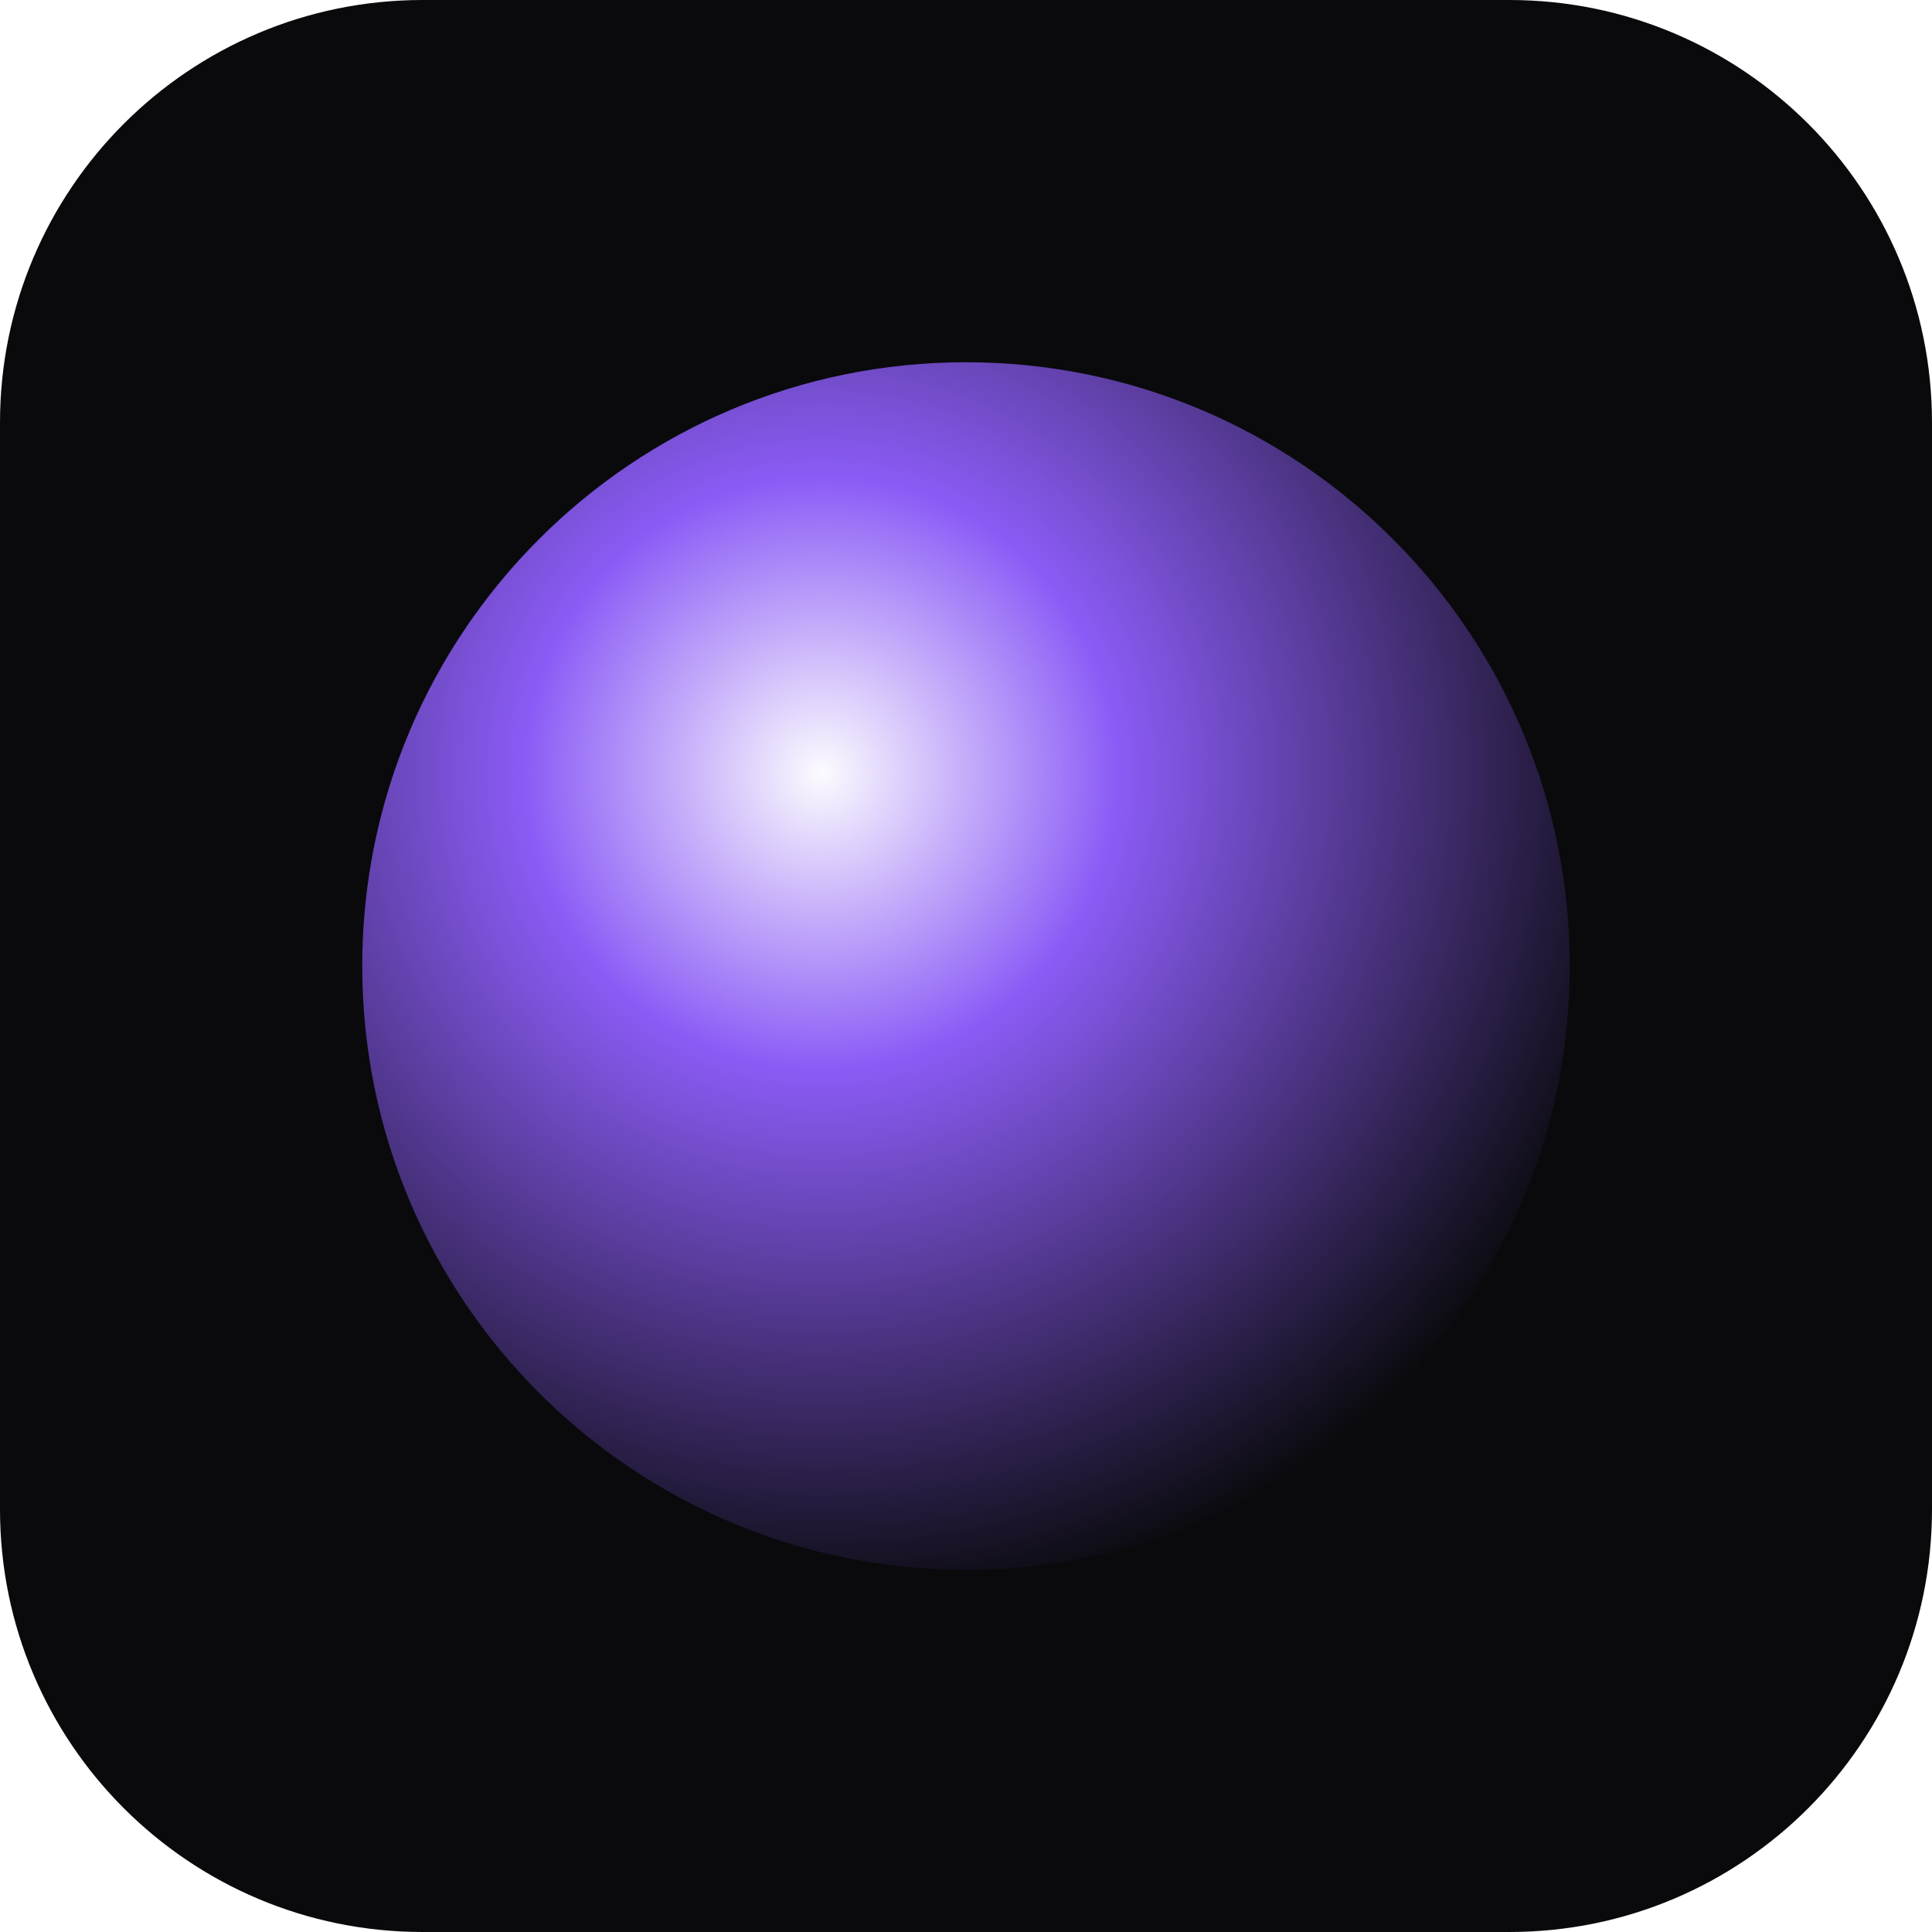
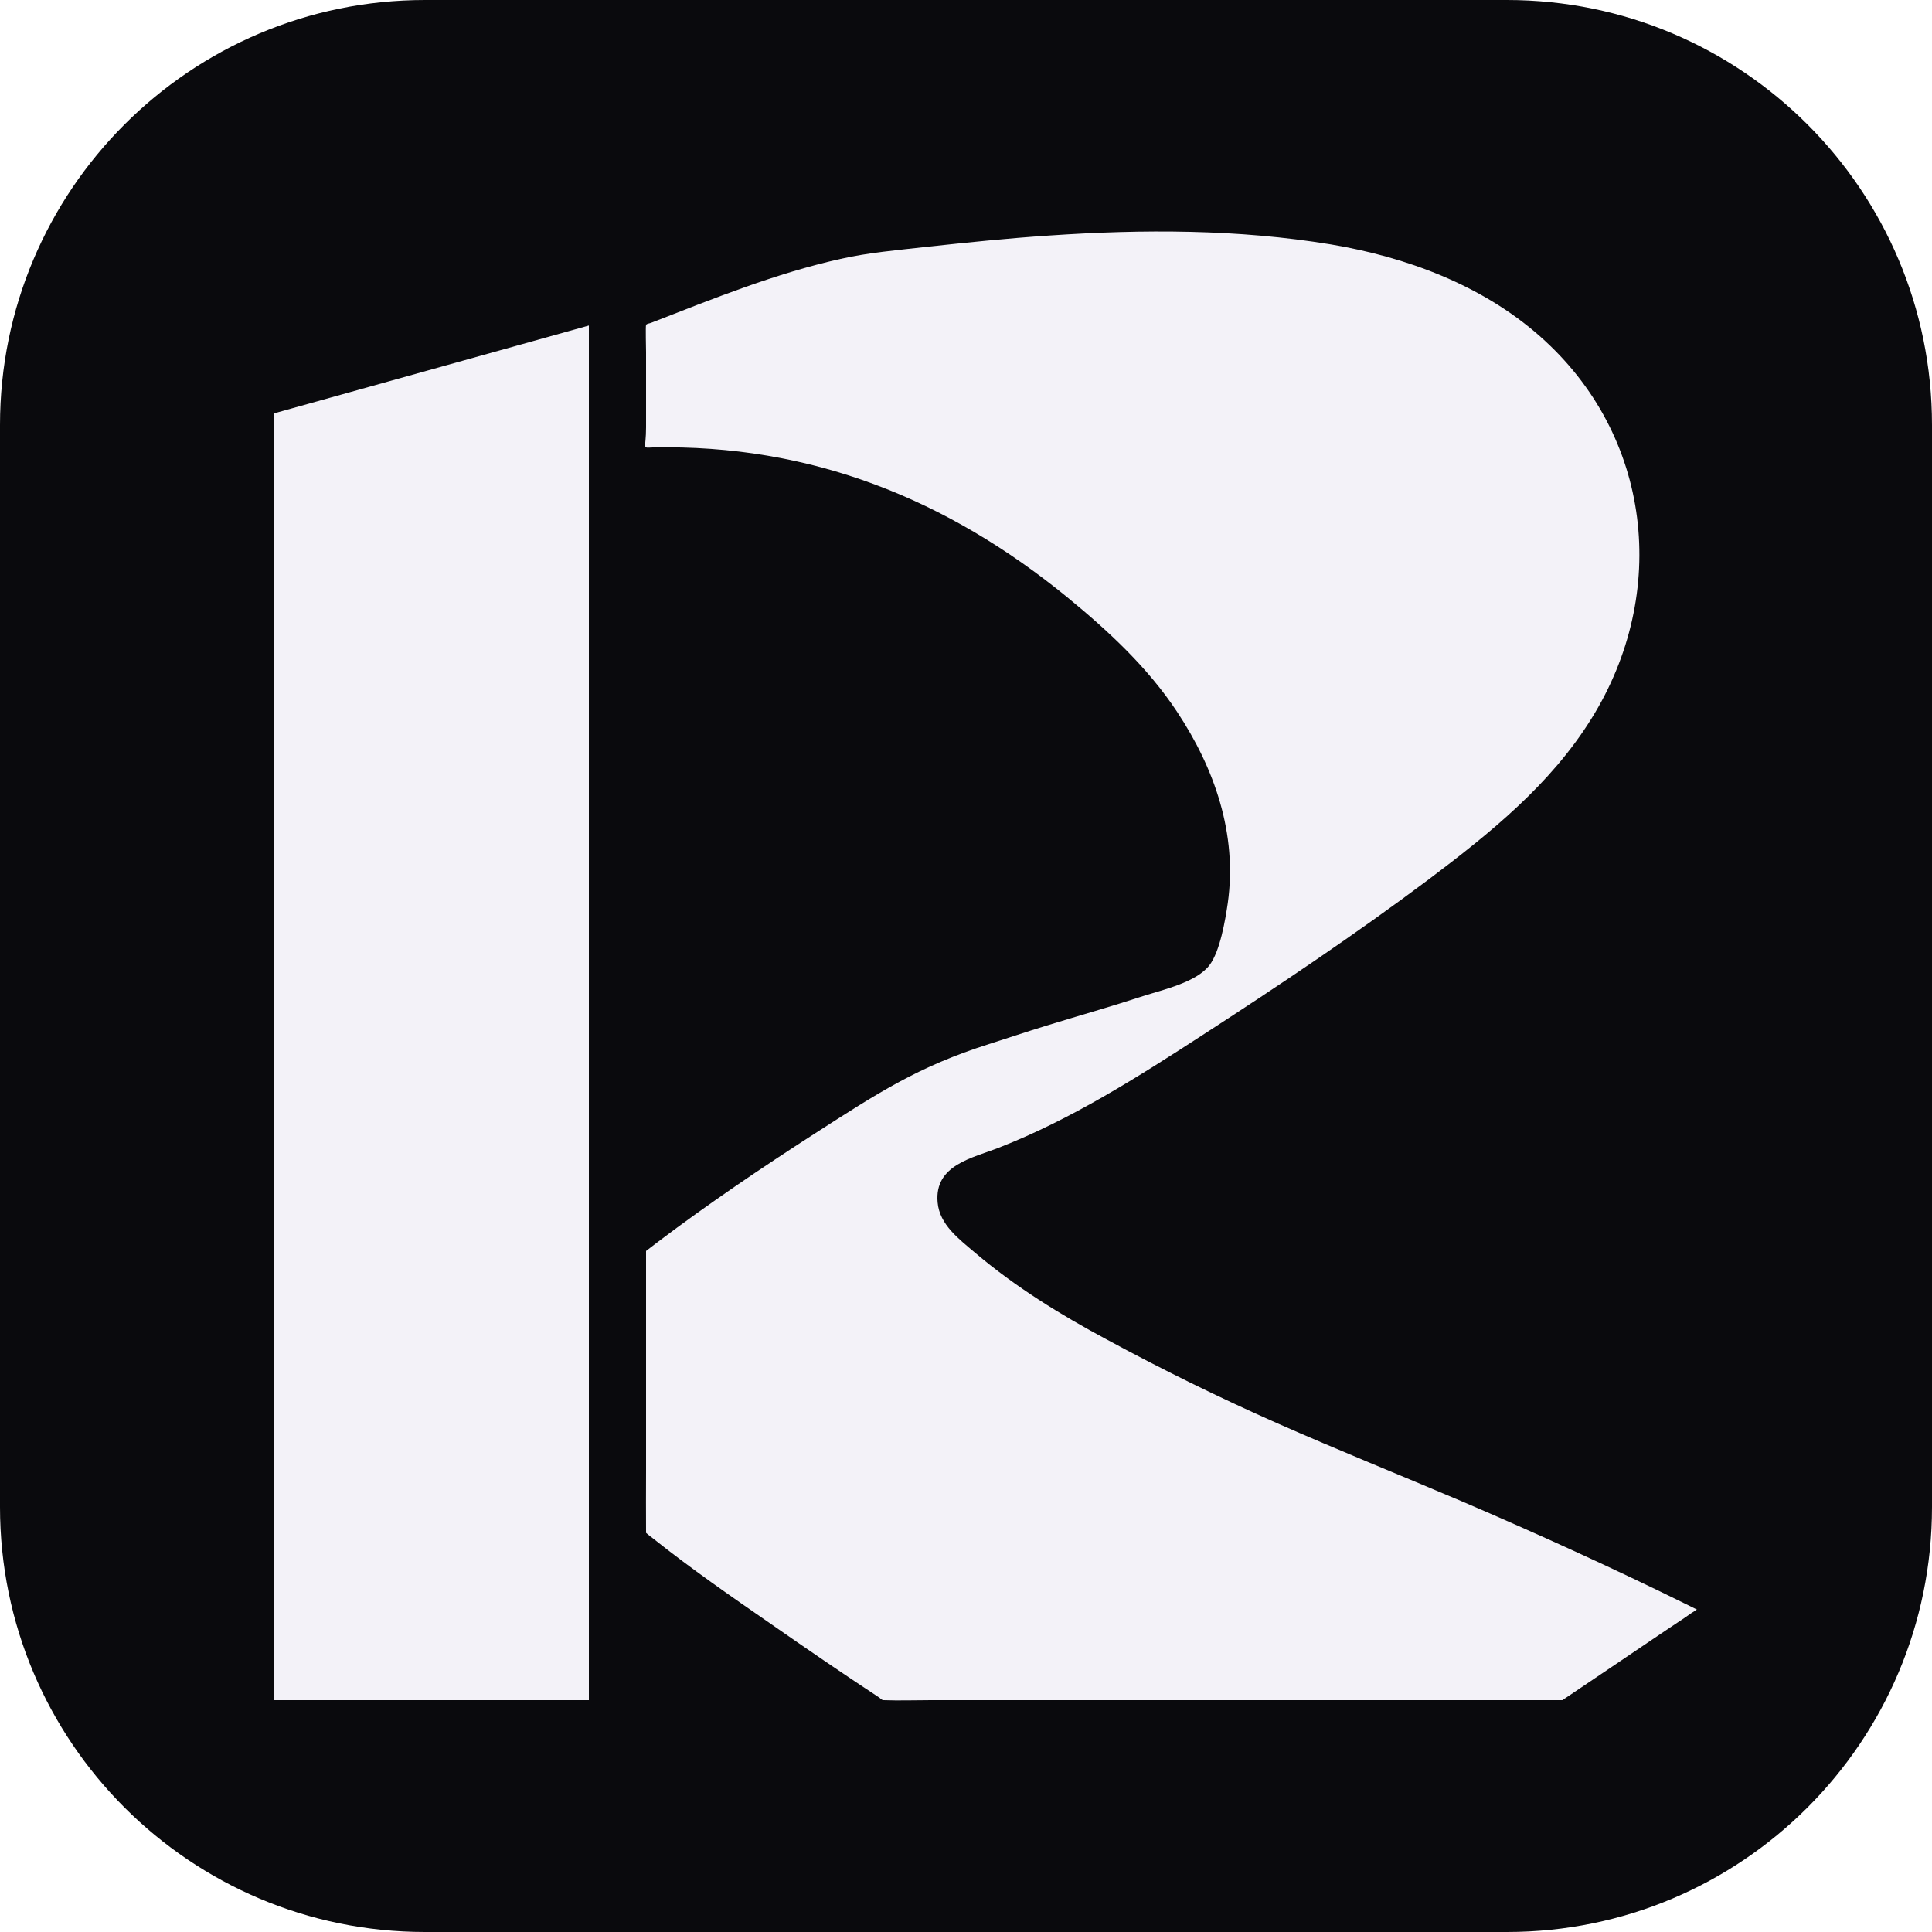
- <svg xmlns="http://www.w3.org/2000/svg" viewBox="0 0 64 64">
-   <defs>
-     <radialGradient id="g" cx="38%" cy="34%" r="70%">
-       <stop offset="0" stop-color="#fcfbfe" />
-       <stop offset=".35" stop-color="#8b5cf6" />
-       <stop offset="1" stop-color="#0a0a0d" />
-     </radialGradient>
-   </defs>
-   <rect width="64" height="64" rx="14" fill="#0a0a0d" />
-   <circle cx="32" cy="32" r="20" fill="url(#g)" />
+ <svg xmlns="http://www.w3.org/2000/svg" viewBox="0 0 100 100">
+   <rect width="100" height="100" rx="22" fill="#0a0a0d" />
+   <path fill="#f3f2f8" d="M33.79 23.16C41.95 22.99 49 25.81 55.25 30.92C57.36 32.65 59.39 34.53 60.91 36.82C62.87 39.77 64.05 43.17 63.55 46.74C63.42 47.63 63.15 49.24 62.6 49.96C61.93 50.84 60.22 51.22 59.19 51.55C57.51 52.1 55.81 52.58 54.12 53.1C53.14 53.4 52.17 53.73 51.19 54.04C47.54 55.2 45.47 56.55 42.16 58.68C39.41 60.45 36.69 62.29 34.08 64.26C34.04 64.29 33.44 64.75 33.44 64.75C33.44 64.75 33.44 65.11 33.44 65.11C33.44 65.11 33.44 65.46 33.44 65.46C33.44 66.18 33.44 66.89 33.44 67.6C33.44 70.45 33.44 73.29 33.44 76.14C33.44 77.21 33.43 78.28 33.44 79.34C33.44 79.35 33.78 79.62 33.79 79.62C35.76 81.19 37.84 82.63 39.91 84.06C41.75 85.34 43.6 86.61 45.47 87.84C45.56 87.89 45.63 88 45.73 88C46.55 88.03 47.37 88 48.19 88C50.53 88 52.87 88 55.22 88C63.77 88 72.32 88 80.87 88C82.59 86.84 84.3 85.69 86.01 84.53C86.42 84.26 86.82 83.99 87.22 83.72C87.22 83.72 87.52 83.51 87.52 83.51C87.52 83.51 87.83 83.31 87.83 83.31C87.83 83.31 87.55 83.17 87.37 83.08C83.52 81.18 79.61 79.4 75.67 77.71C72.47 76.35 69.24 75.05 66.07 73.65C63.09 72.33 60.16 70.89 57.3 69.34C54.89 68.05 52.57 66.62 50.48 64.85C49.65 64.14 48.63 63.4 48.53 62.23C48.36 60.29 50.34 59.94 51.71 59.4C55.45 57.94 58.89 55.75 62.25 53.57C66.22 51 70.17 48.35 73.96 45.51C77.13 43.12 80.25 40.61 82.37 37.2C86.42 30.7 85.51 22.52 79.7 17.4C76.7 14.75 72.78 13.3 68.88 12.65C64.09 11.86 59.15 11.86 54.32 12.19C52.19 12.33 50.06 12.55 47.93 12.78C46.45 12.95 44.97 13.07 43.51 13.4C40.14 14.15 36.91 15.46 33.7 16.71C33.61 16.75 33.49 16.74 33.44 16.82C33.41 16.88 33.44 18.07 33.44 18.23C33.44 19.53 33.44 20.82 33.44 22.12C33.44 23.27 33.2 23.18 33.79 23.16ZM14.17 88L30.48 88L30.48 16.85L14.17 21.4L14.17 88Z" />
</svg>
